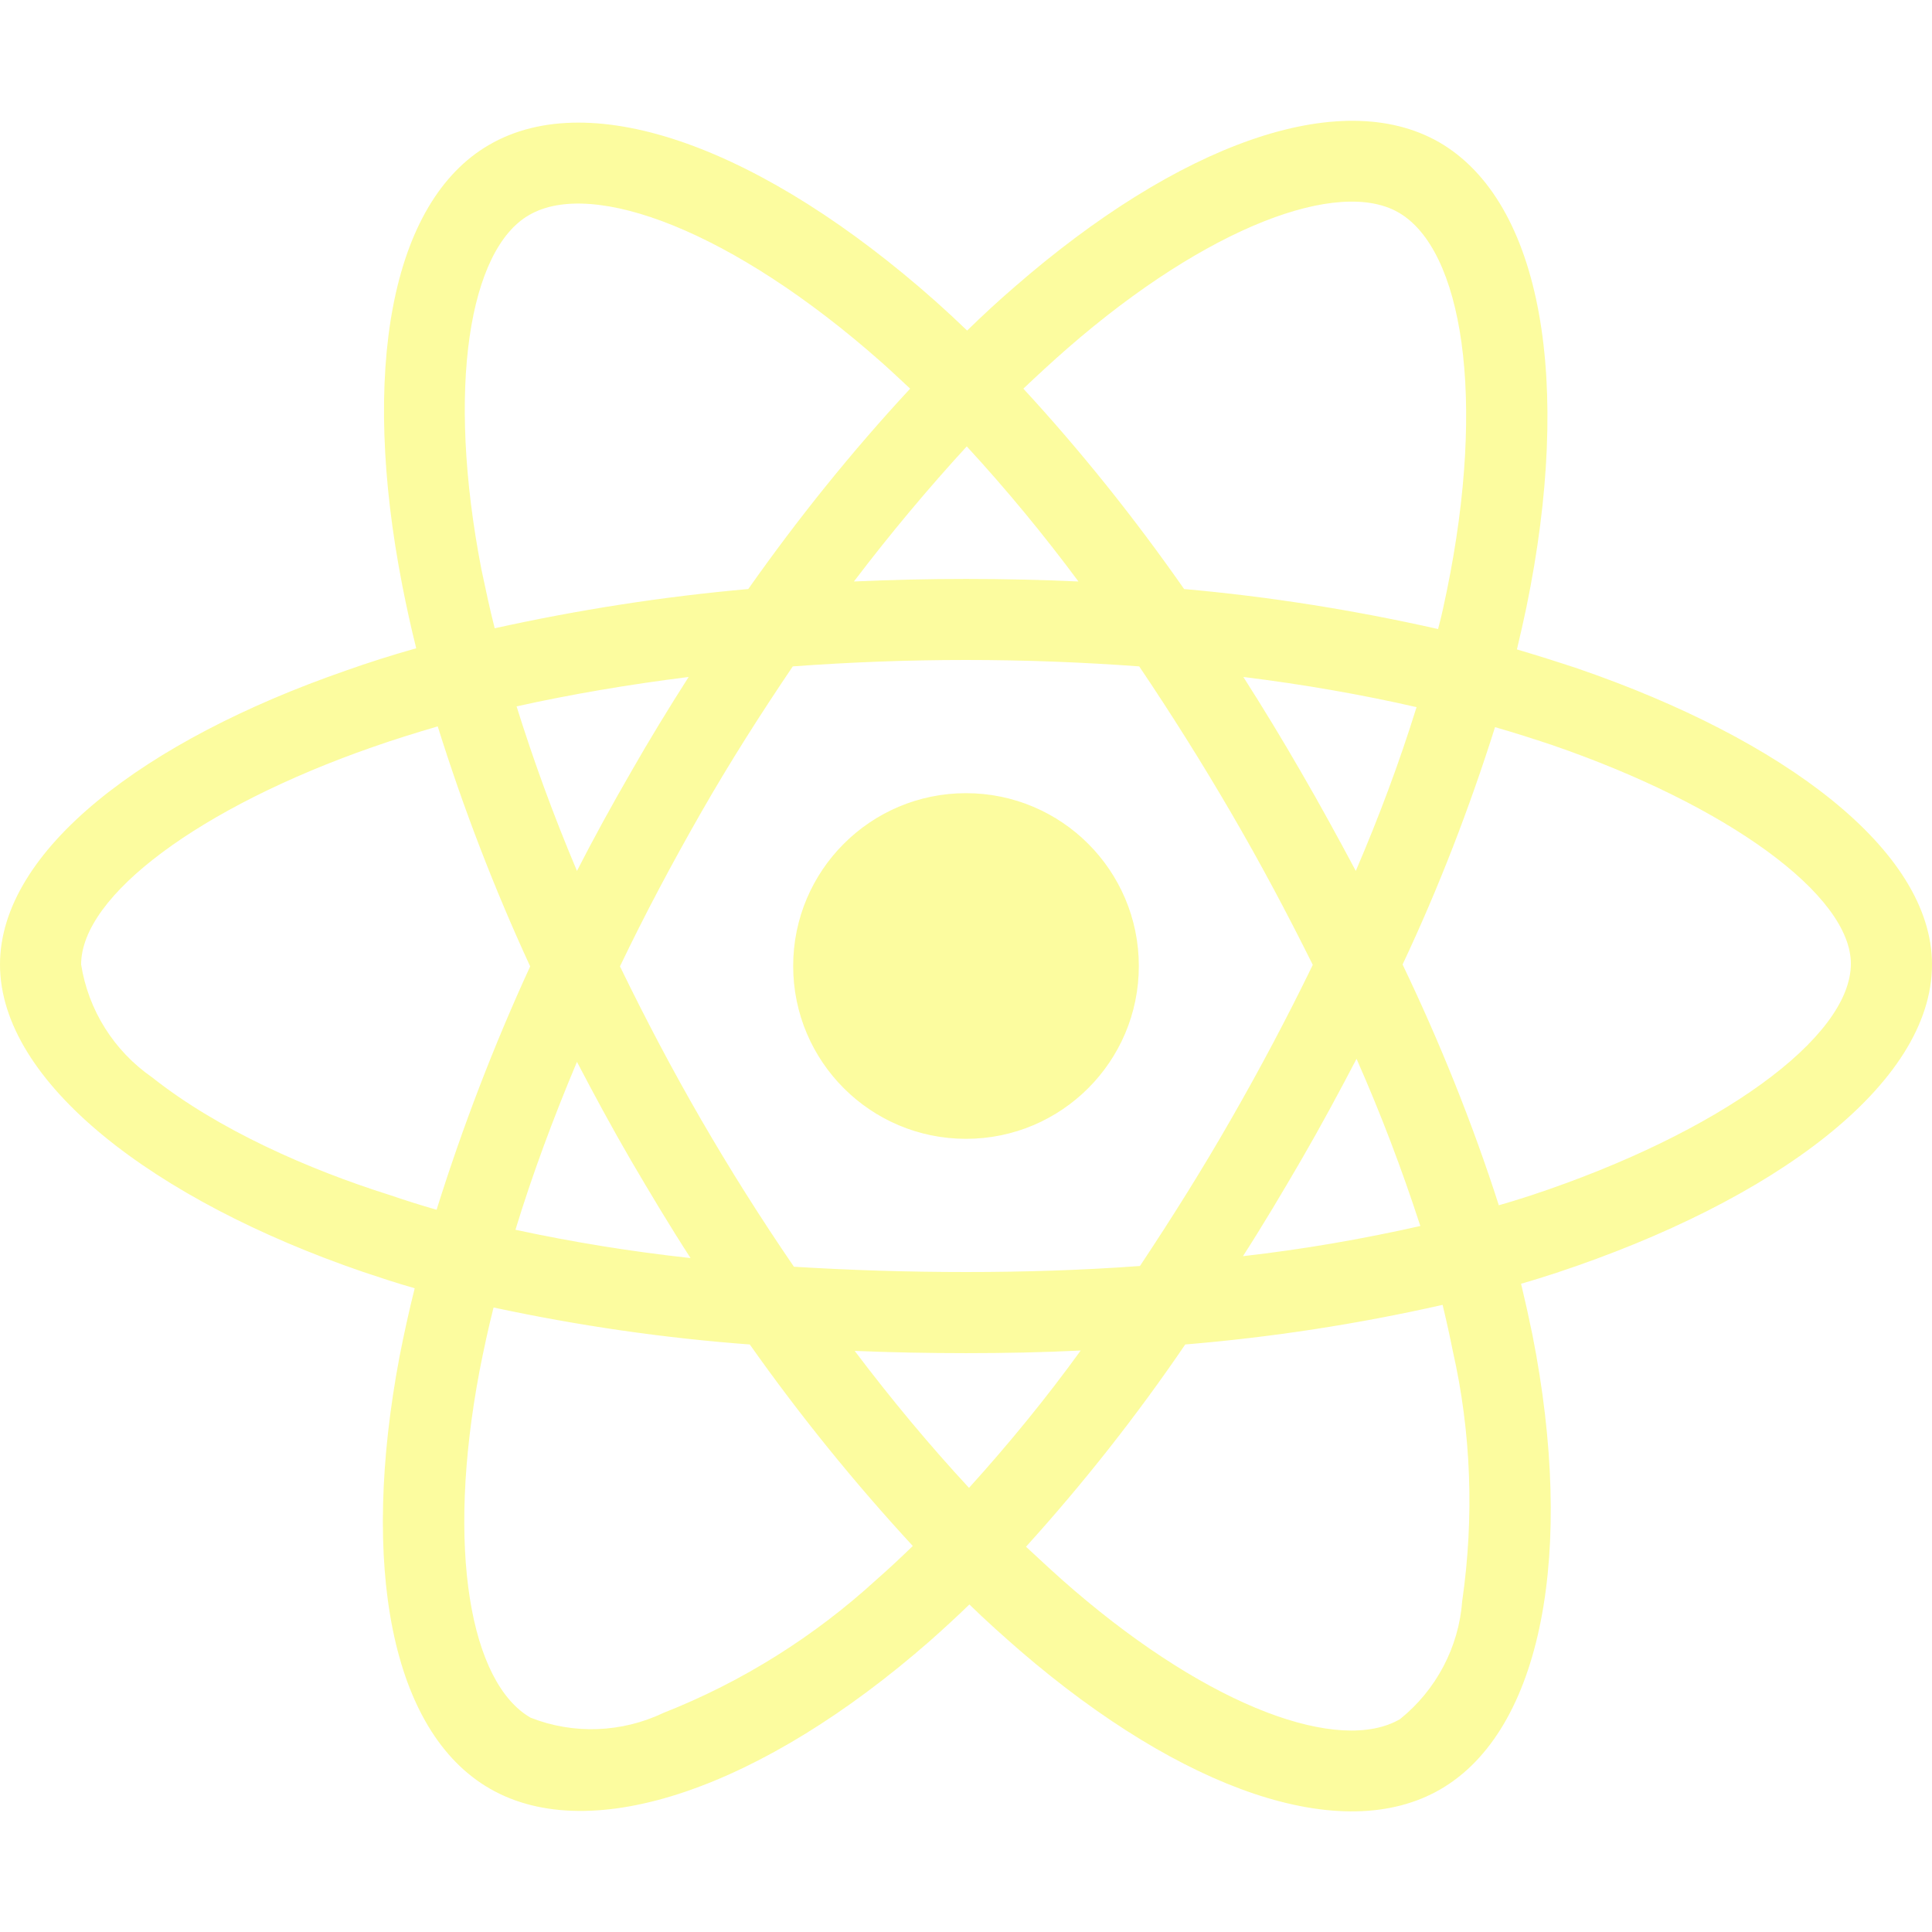
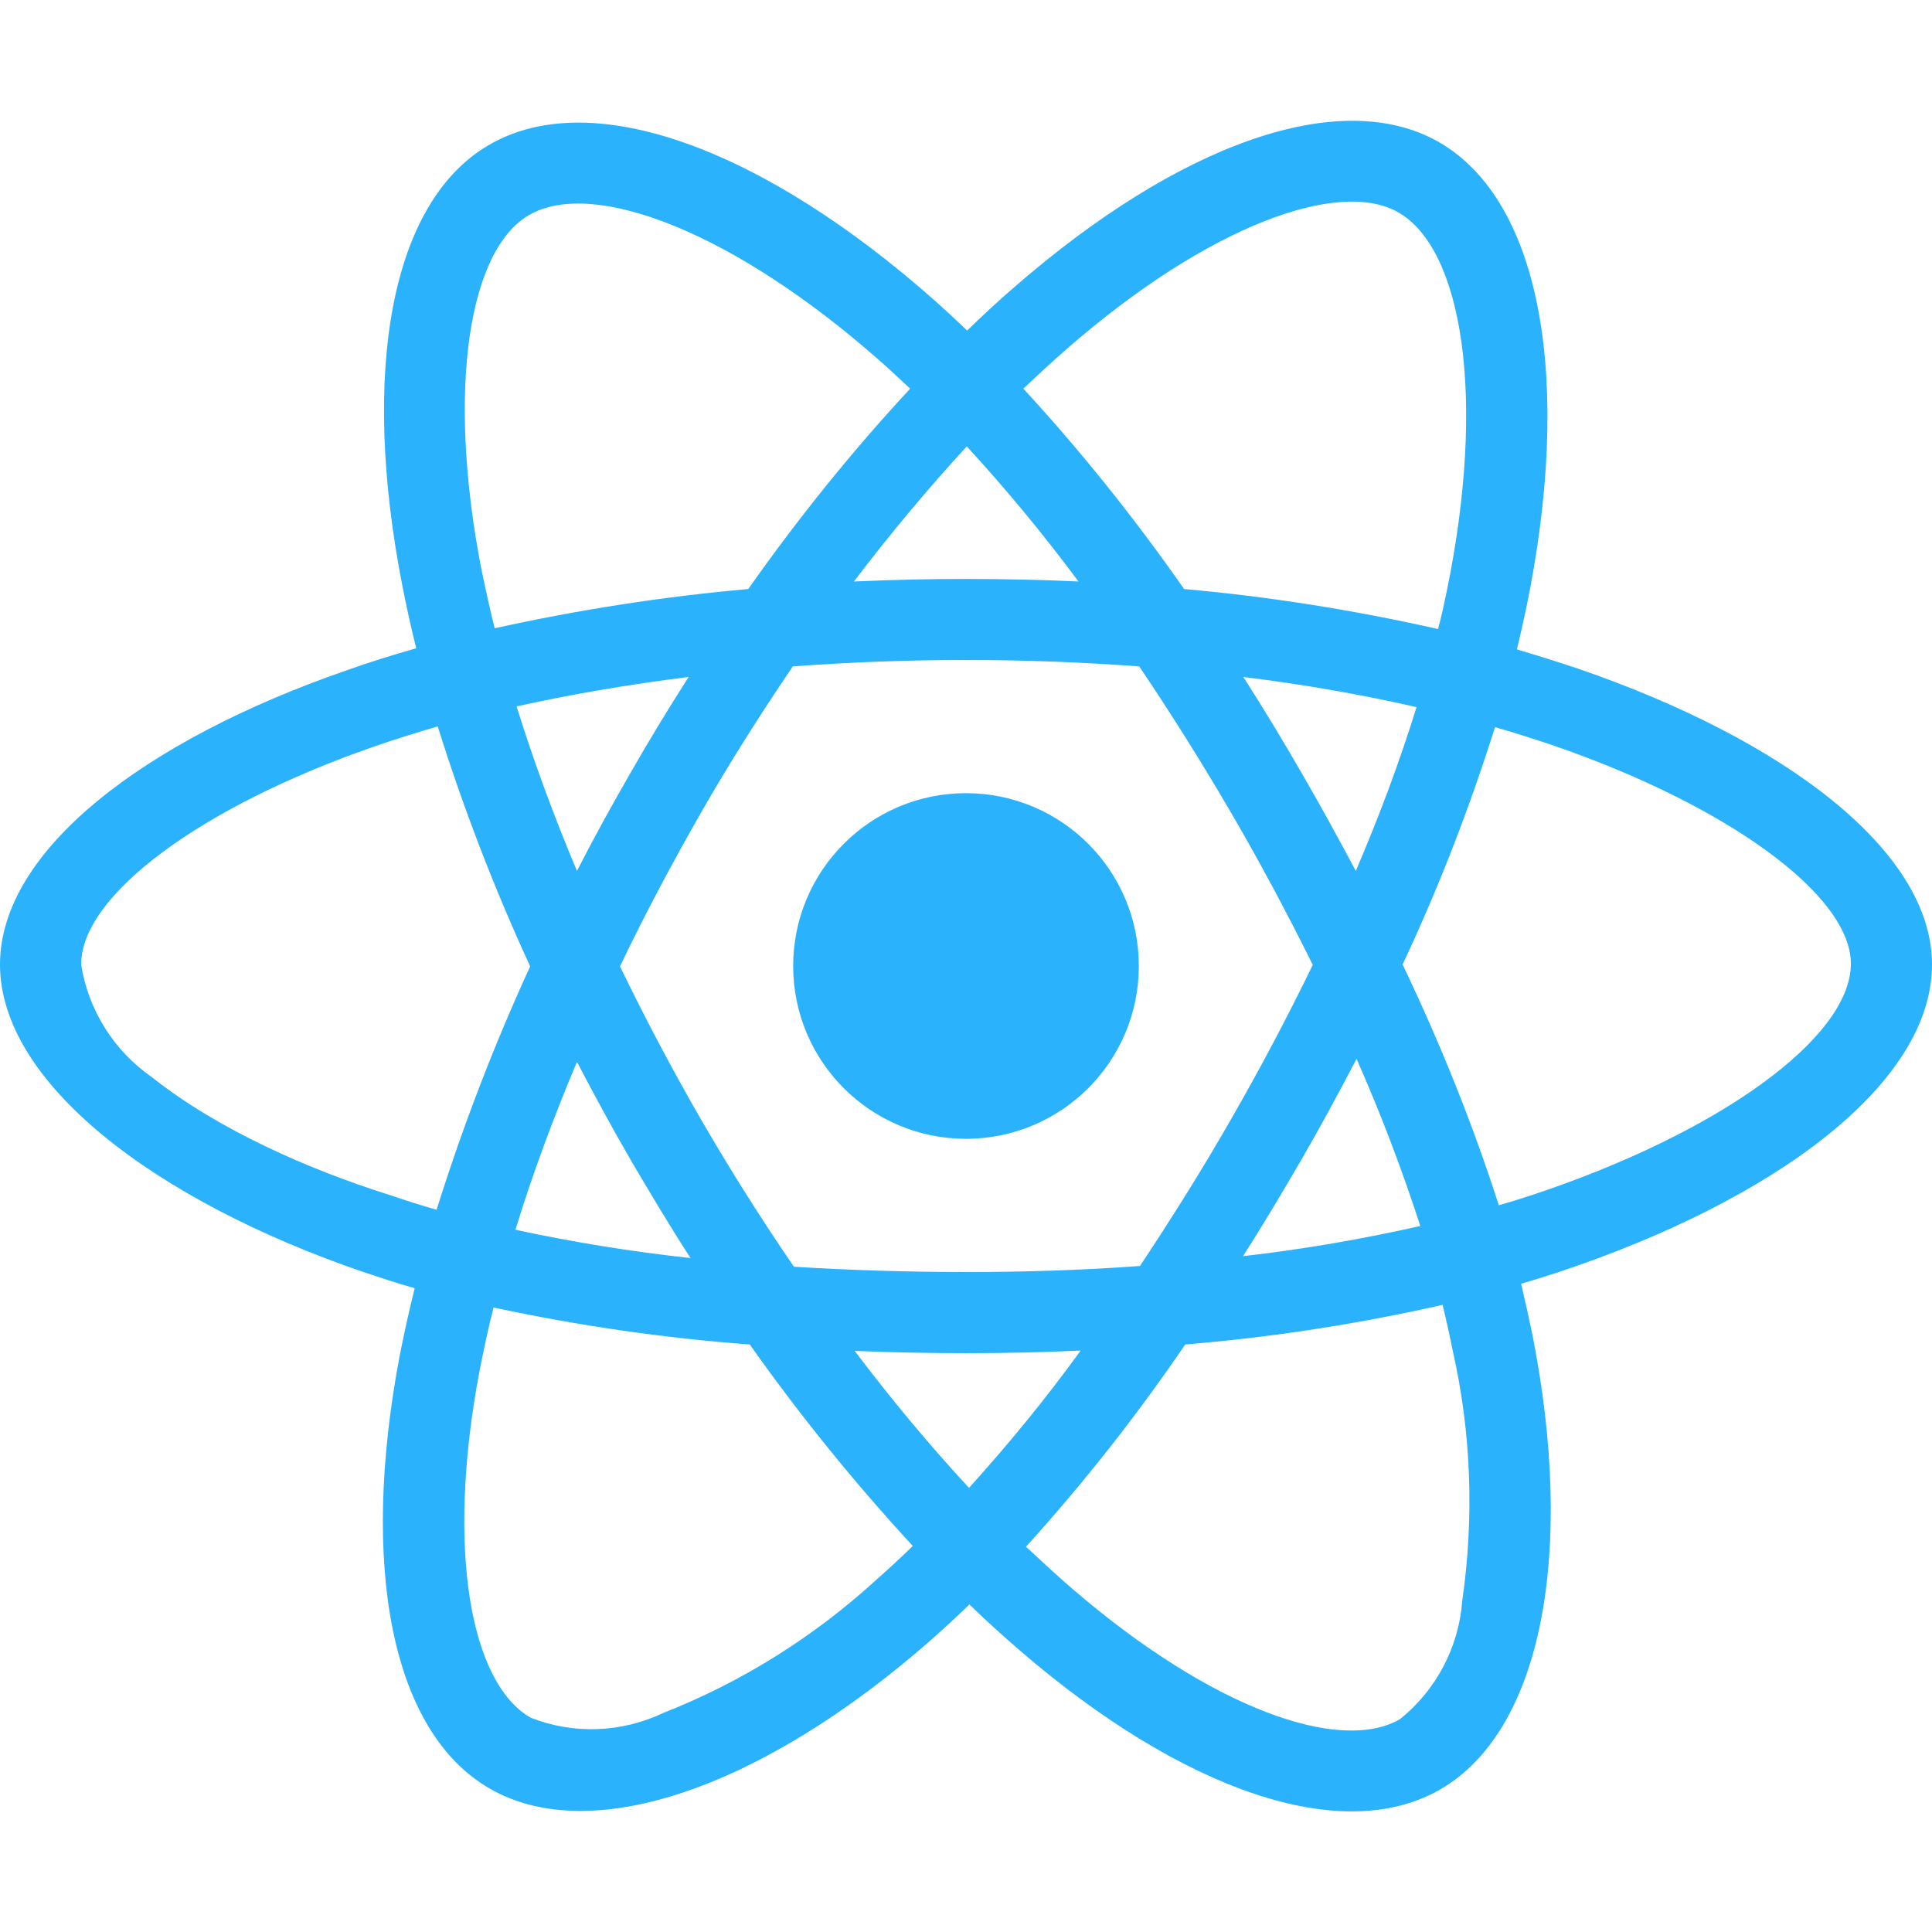
- <svg xmlns="http://www.w3.org/2000/svg" fill="#fcfc9f" viewBox="0 0 512 512">
+ <svg xmlns="http://www.w3.org/2000/svg" fill="#2ab3fc" viewBox="0 0 512 512">
  <path d="M418.2 177.2c-5.4-1.8-10.8-3.5-16.2-5.1.9-3.7 1.7-7.4 2.5-11.1 12.3-59.6 4.2-107.5-23.1-123.3-26.3-15.1-69.2.6-112.6 38.4-4.3 3.7-8.5 7.6-12.5 11.5-2.7-2.6-5.5-5.2-8.3-7.7-45.5-40.4-91.1-57.4-118.4-41.5-26.2 15.2-34 60.3-23 116.7 1.1 5.6 2.3 11.1 3.7 16.7-6.4 1.8-12.7 3.8-18.6 5.9C38.3 196.2 0 225.4 0 255.6c0 31.2 40.8 62.5 96.3 81.5 4.5 1.5 9 3 13.6 4.3-1.5 6-2.8 11.9-4 18-10.5 55.5-2.3 99.5 23.9 114.6 27 15.6 72.4-.4 116.6-39.1 3.5-3.1 7-6.3 10.5-9.7 4.4 4.3 9 8.4 13.6 12.4 42.8 36.8 85.1 51.7 111.2 36.6 27-15.6 35.8-62.9 24.4-120.5-.9-4.4-1.9-8.9-3-13.5 3.2-.9 6.3-1.9 9.4-2.9 57.7-19.1 99.5-50 99.5-81.7 0-30.3-39.4-59.7-93.8-78.4zM282.9 92.3c37.2-32.4 71.9-45.1 87.7-36 16.9 9.7 23.4 48.9 12.8 100.4-.7 3.4-1.4 6.7-2.3 10-22.2-5-44.7-8.6-67.3-10.6-13-18.6-27.2-36.4-42.6-53.1 3.9-3.7 7.7-7.2 11.7-10.7zM167.2 307.5c5.1 8.7 10.3 17.4 15.8 25.9-15.6-1.7-31.1-4.2-46.4-7.5 4.4-14.4 9.9-29.3 16.3-44.5 4.6 8.8 9.3 17.5 14.3 26.1zm-30.3-120.3c14.4-3.2 29.7-5.8 45.6-7.8-5.3 8.3-10.5 16.8-15.4 25.4-4.9 8.5-9.7 17.2-14.2 26-6.3-14.9-11.6-29.5-16-43.6zm27.4 68.9c6.6-13.8 13.8-27.3 21.4-40.6s15.8-26.2 24.4-38.9c15-1.1 30.3-1.7 45.9-1.7s31 .6 45.9 1.7c8.5 12.6 16.6 25.5 24.3 38.7s14.9 26.7 21.7 40.4c-6.7 13.8-13.9 27.4-21.6 40.8-7.6 13.3-15.7 26.2-24.2 39-14.9 1.1-30.4 1.6-46.1 1.6s-30.9-.5-45.6-1.4c-8.7-12.7-16.9-25.7-24.6-39s-14.8-26.8-21.5-40.6zm180.6 51.2c5.1-8.8 9.9-17.7 14.6-26.7 6.4 14.5 12 29.2 16.9 44.3-15.5 3.5-31.2 6.2-47 8 5.4-8.4 10.5-17 15.5-25.6zm14.4-76.5c-4.7-8.8-9.5-17.6-14.5-26.2-4.9-8.5-10-16.9-15.3-25.2 16.1 2 31.5 4.7 45.9 8-4.6 14.8-10 29.2-16.1 43.4zM256.2 118.3c10.5 11.4 20.4 23.4 29.6 35.8-19.8-.9-39.7-.9-59.5 0 9.8-12.9 19.9-24.9 29.9-35.8zM140.2 57c16.8-9.8 54.1 4.2 93.4 39 2.5 2.2 5 4.6 7.6 7-15.5 16.7-29.8 34.5-42.9 53.1-22.6 2-45 5.5-67.2 10.4-1.3-5.1-2.4-10.3-3.5-15.5-9.4-48.4-3.2-84.9 12.6-94zm-24.5 263.6c-4.2-1.2-8.3-2.5-12.4-3.9-21.3-6.7-45.5-17.3-63-31.2-10.1-7-16.9-17.8-18.8-29.9 0-18.3 31.6-41.7 77.2-57.6 5.7-2 11.5-3.8 17.3-5.5 6.8 21.7 15 43 24.5 63.6-9.6 20.9-17.9 42.5-24.8 64.5zm116.6 98c-16.5 15.1-35.6 27.1-56.4 35.3-11.1 5.3-23.9 5.8-35.3 1.3-15.9-9.2-22.5-44.5-13.5-92 1.1-5.6 2.3-11.2 3.7-16.7 22.4 4.8 45 8.1 67.9 9.8 13.2 18.7 27.7 36.6 43.2 53.4-3.2 3.1-6.4 6.1-9.6 8.9zm24.5-24.3c-10.2-11-20.4-23.2-30.3-36.3 9.6.4 19.5.6 29.5.6 10.3 0 20.4-.2 30.4-.7-9.2 12.7-19.1 24.8-29.6 36.4zm130.7 30c-.9 12.2-6.9 23.6-16.5 31.3-15.9 9.2-49.8-2.8-86.4-34.2-4.2-3.6-8.4-7.5-12.7-11.5 15.3-16.9 29.4-34.8 42.2-53.6 22.9-1.9 45.7-5.4 68.2-10.5 1 4.1 1.9 8.2 2.7 12.2 4.9 21.6 5.7 44.1 2.5 66.3zm18.2-107.5c-2.8.9-5.6 1.8-8.5 2.6-7-21.8-15.6-43.1-25.5-63.8 9.6-20.4 17.7-41.4 24.5-62.9 5.2 1.5 10.2 3.1 15 4.7 46.6 16 79.3 39.8 79.3 58 0 19.6-34.9 44.9-84.8 61.4zm-149.7-15c25.3 0 45.8-20.5 45.8-45.8s-20.5-45.8-45.8-45.8c-25.3 0-45.8 20.5-45.8 45.8s20.5 45.8 45.8 45.8z" />
</svg>
